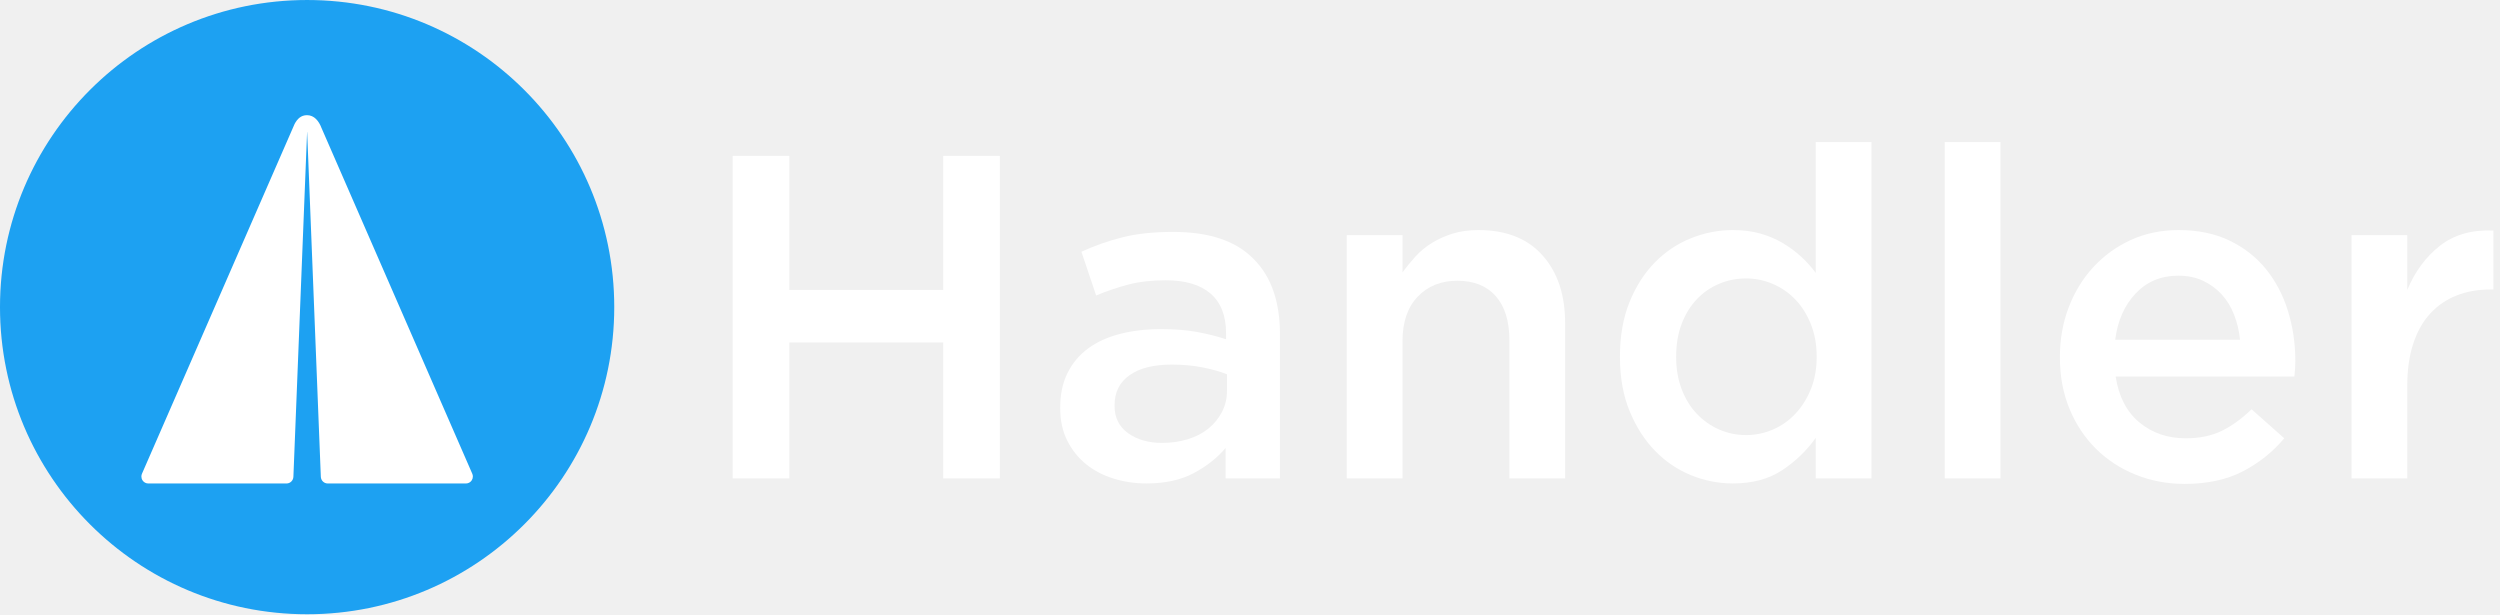
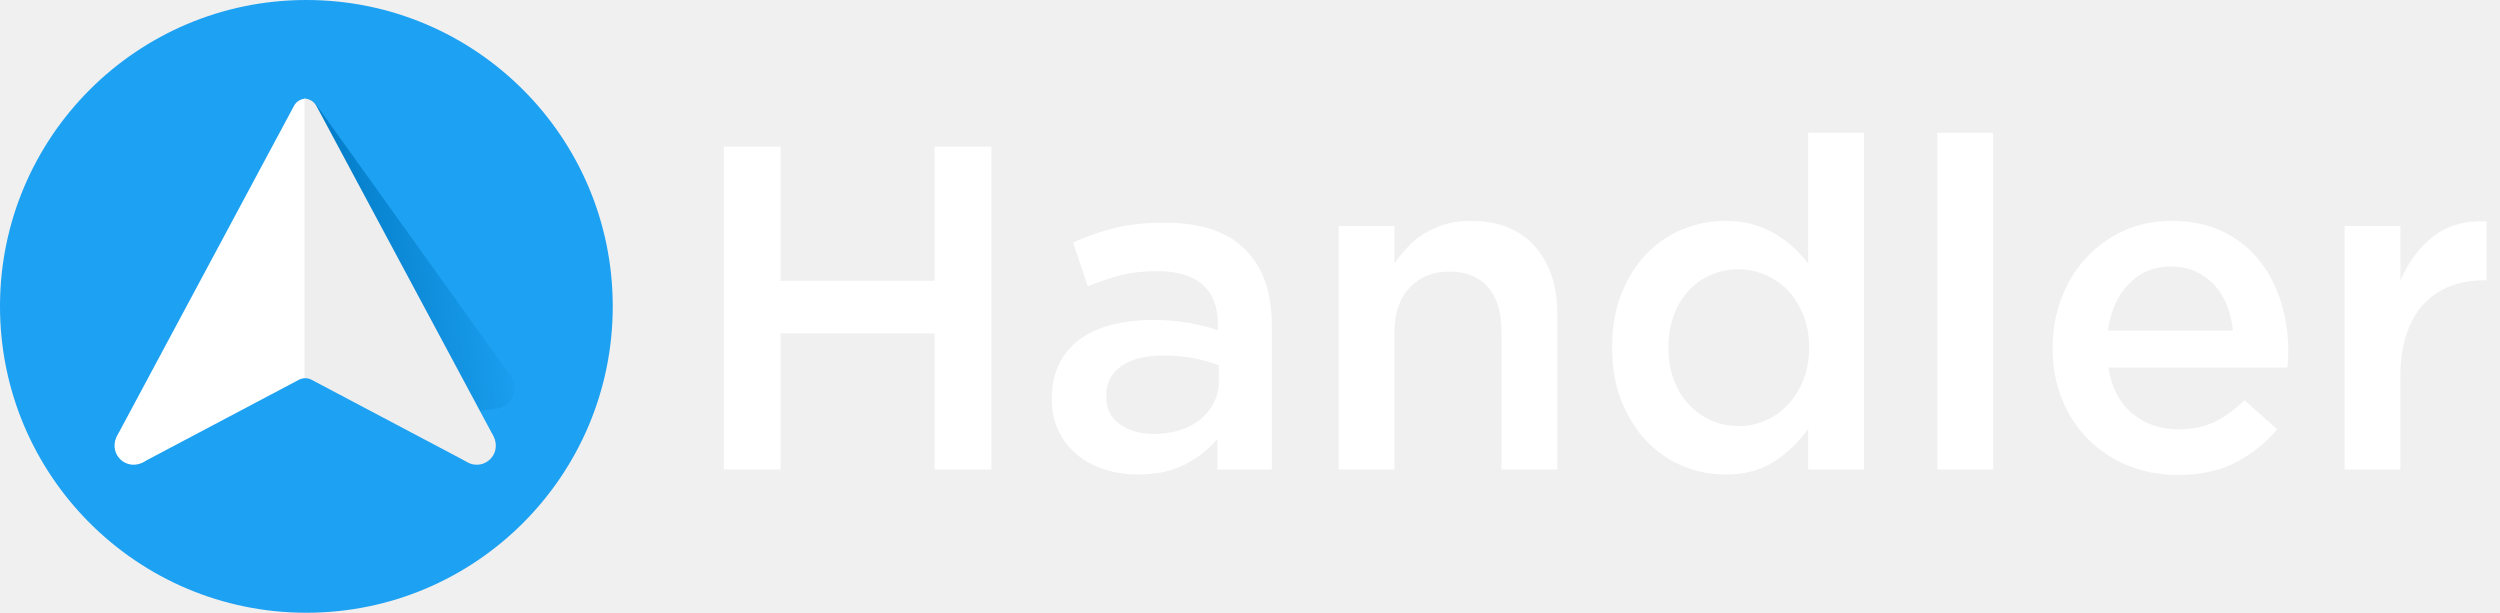
- <svg xmlns="http://www.w3.org/2000/svg" width="100%" height="100%" viewBox="0 0 407 100" version="1.1" xml:space="preserve" style="fill-rule:evenodd;clip-rule:evenodd;stroke-linejoin:round;stroke-miterlimit:1.414;">
-   <g transform="matrix(3.125,0,0,3.125,0,0)">
-     <g transform="matrix(0.384434,0,5.60271e-35,0.384434,-27.3653,-296.958)">
-       <circle cx="112.803" cy="814.076" r="41.62" style="fill:rgb(29,161,242);" />
+ <svg xmlns="http://www.w3.org/2000/svg" width="100%" height="100%" viewBox="0 0 1836 450" version="1.1" xml:space="preserve" style="fill-rule:evenodd;clip-rule:evenodd;stroke-linejoin:round;stroke-miterlimit:1.414;">
+   <g transform="matrix(1,0,0,1,-25.8735,-28.7184)">
+     <g transform="matrix(1.05031,0,0,1.05031,-10.2965,-29.7591)">
+       <circle cx="248.661" cy="269.899" r="214.223" style="fill:rgb(29,161,242);" />
    </g>
-     <g transform="matrix(1.30544e-17,-0.213194,0.213194,1.30544e-17,5.23368,26.1469)">
-       <path d="M94.5,50.474C94.5,49.009 93.601,48.098 92.338,47.432C92.262,47.384 6.888,10.144 6.888,10.144C6.669,10.045 6.438,10 6.204,10C5.877,10 5.554,10.089 5.271,10.272C4.789,10.582 4.5,11.119 4.5,11.686L4.5,45.459C4.5,46.369 5.221,47.11 6.135,47.145L90.627,50.5L6.135,53.849C5.221,53.887 4.5,54.628 4.5,55.539L4.5,89.312C4.5,89.877 4.789,90.414 5.271,90.727C5.553,90.906 5.877,91 6.204,91C6.435,91 6.667,90.953 6.888,90.854L91.407,53.999C93.047,53.377 94.5,52.249 94.5,50.474Z" style="fill:white;fill-rule:nonzero;" />
-     </g>
-     <g transform="matrix(1,0,0,1,36.009,24.9216)">
-       <g>
-         <g>
-           <path d="M2.16,-16.8L5.112,-16.8L5.112,-9.816L13.128,-9.816L13.128,-16.8L16.08,-16.8L16.08,0L13.128,0L13.128,-7.08L5.112,-7.08L5.112,0L2.16,0L2.16,-16.8Z" style="fill:none;" />
-           <path d="M23.712,0.264C23.12,0.264 22.552,0.18 22.008,0.012C21.464,-0.156 20.988,-0.404 20.58,-0.732C20.172,-1.06 19.844,-1.468 19.596,-1.956C19.348,-2.444 19.224,-3.008 19.224,-3.648L19.224,-3.696C19.224,-4.384 19.352,-4.984 19.608,-5.496C19.864,-6.008 20.22,-6.432 20.676,-6.768C21.132,-7.104 21.684,-7.356 22.332,-7.524C22.98,-7.692 23.688,-7.776 24.456,-7.776C25.176,-7.776 25.8,-7.728 26.328,-7.632C26.856,-7.536 27.368,-7.408 27.864,-7.248L27.864,-7.56C27.864,-8.472 27.596,-9.16 27.06,-9.624C26.524,-10.088 25.744,-10.32 24.72,-10.32C24,-10.32 23.36,-10.248 22.8,-10.104C22.24,-9.96 21.672,-9.768 21.096,-9.528L20.328,-11.808C21.032,-12.128 21.752,-12.38 22.488,-12.564C23.224,-12.748 24.096,-12.84 25.104,-12.84C26.992,-12.84 28.392,-12.368 29.304,-11.424C29.768,-10.96 30.112,-10.4 30.336,-9.744C30.56,-9.088 30.672,-8.344 30.672,-7.512L30.672,0L27.84,0L27.84,-1.584C27.408,-1.072 26.856,-0.636 26.184,-0.276C25.512,0.084 24.688,0.264 23.712,0.264ZM24.528,-1.848C25.008,-1.848 25.456,-1.912 25.872,-2.04C26.288,-2.168 26.644,-2.352 26.94,-2.592C27.236,-2.832 27.472,-3.12 27.648,-3.456C27.824,-3.792 27.912,-4.16 27.912,-4.56L27.912,-5.424C27.544,-5.568 27.116,-5.688 26.628,-5.784C26.14,-5.88 25.608,-5.928 25.032,-5.928C24.088,-5.928 23.356,-5.744 22.836,-5.376C22.316,-5.008 22.056,-4.488 22.056,-3.816L22.056,-3.768C22.056,-3.16 22.292,-2.688 22.764,-2.352C23.236,-2.016 23.824,-1.848 24.528,-1.848Z" style="fill:none;" />
-           <path d="M34.152,-12.672L37.056,-12.672L37.056,-10.728C37.264,-11.016 37.492,-11.296 37.74,-11.568C37.988,-11.84 38.276,-12.076 38.604,-12.276C38.932,-12.476 39.292,-12.636 39.684,-12.756C40.076,-12.876 40.52,-12.936 41.016,-12.936C42.456,-12.936 43.568,-12.496 44.352,-11.616C45.136,-10.736 45.528,-9.56 45.528,-8.088L45.528,0L42.624,0L42.624,-7.2C42.624,-8.192 42.388,-8.956 41.916,-9.492C41.444,-10.028 40.776,-10.296 39.912,-10.296C39.064,-10.296 38.376,-10.02 37.848,-9.468C37.32,-8.916 37.056,-8.144 37.056,-7.152L37.056,0L34.152,0L34.152,-12.672Z" style="fill:none;" />
-           <path d="M54.264,0.264C53.512,0.264 52.784,0.12 52.08,-0.168C51.376,-0.456 50.752,-0.88 50.208,-1.44C49.664,-2 49.224,-2.688 48.888,-3.504C48.552,-4.32 48.384,-5.256 48.384,-6.312L48.384,-6.36C48.384,-7.416 48.548,-8.352 48.876,-9.168C49.204,-9.984 49.64,-10.672 50.184,-11.232C50.728,-11.792 51.356,-12.216 52.068,-12.504C52.78,-12.792 53.512,-12.936 54.264,-12.936C54.792,-12.936 55.268,-12.876 55.692,-12.756C56.116,-12.636 56.504,-12.472 56.856,-12.264C57.208,-12.056 57.528,-11.82 57.816,-11.556C58.104,-11.292 58.36,-11.008 58.584,-10.704L58.584,-17.52L61.488,-17.52L61.488,0L58.584,0L58.584,-2.112C58.12,-1.456 57.54,-0.896 56.844,-0.432C56.148,0.032 55.288,0.264 54.264,0.264ZM54.96,-2.256C55.44,-2.256 55.904,-2.352 56.352,-2.544C56.8,-2.736 57.192,-3.012 57.528,-3.372C57.864,-3.732 58.132,-4.16 58.332,-4.656C58.532,-5.152 58.632,-5.704 58.632,-6.312L58.632,-6.36C58.632,-6.968 58.532,-7.524 58.332,-8.028C58.132,-8.532 57.864,-8.96 57.528,-9.312C57.192,-9.664 56.8,-9.936 56.352,-10.128C55.904,-10.32 55.44,-10.416 54.96,-10.416C54.464,-10.416 53.996,-10.324 53.556,-10.14C53.116,-9.956 52.728,-9.688 52.392,-9.336C52.056,-8.984 51.792,-8.556 51.6,-8.052C51.408,-7.548 51.312,-6.984 51.312,-6.36L51.312,-6.312C51.312,-5.704 51.408,-5.148 51.6,-4.644C51.792,-4.14 52.056,-3.712 52.392,-3.36C52.728,-3.008 53.116,-2.736 53.556,-2.544C53.996,-2.352 54.464,-2.256 54.96,-2.256Z" style="fill:none;" />
-           <rect x="65.304" y="-17.52" width="2.904" height="17.52" style="fill:none;" />
-           <path d="M77.808,0.288C76.896,0.288 76.044,0.128 75.252,-0.192C74.46,-0.512 73.772,-0.96 73.188,-1.536C72.604,-2.112 72.144,-2.804 71.808,-3.612C71.472,-4.42 71.304,-5.312 71.304,-6.288L71.304,-6.336C71.304,-7.248 71.456,-8.104 71.76,-8.904C72.064,-9.704 72.492,-10.404 73.044,-11.004C73.596,-11.604 74.248,-12.076 75,-12.42C75.752,-12.764 76.584,-12.936 77.496,-12.936C78.504,-12.936 79.388,-12.752 80.148,-12.384C80.908,-12.016 81.54,-11.52 82.044,-10.896C82.548,-10.272 82.928,-9.548 83.184,-8.724C83.44,-7.9 83.568,-7.032 83.568,-6.12C83.568,-5.992 83.564,-5.86 83.556,-5.724C83.548,-5.588 83.536,-5.448 83.52,-5.304L74.208,-5.304C74.368,-4.264 74.78,-3.468 75.444,-2.916C76.108,-2.364 76.912,-2.088 77.856,-2.088C78.576,-2.088 79.2,-2.216 79.728,-2.472C80.256,-2.728 80.776,-3.104 81.288,-3.6L82.992,-2.088C82.384,-1.368 81.66,-0.792 80.82,-0.36C79.98,0.072 78.976,0.288 77.808,0.288ZM80.688,-7.224C80.64,-7.688 80.536,-8.124 80.376,-8.532C80.216,-8.94 80,-9.292 79.728,-9.588C79.456,-9.884 79.132,-10.12 78.756,-10.296C78.38,-10.472 77.952,-10.56 77.472,-10.56C76.576,-10.56 75.836,-10.252 75.252,-9.636C74.668,-9.02 74.312,-8.216 74.184,-7.224L80.688,-7.224Z" style="fill:none;" />
-           <path d="M86.496,-12.672L89.4,-12.672L89.4,-9.816C89.8,-10.776 90.368,-11.544 91.104,-12.12C91.84,-12.696 92.768,-12.96 93.888,-12.912L93.888,-9.84L93.72,-9.84C93.08,-9.84 92.496,-9.736 91.968,-9.528C91.44,-9.32 90.984,-9.008 90.6,-8.592C90.216,-8.176 89.92,-7.652 89.712,-7.02C89.504,-6.388 89.4,-5.656 89.4,-4.824L89.4,0L86.496,0L86.496,-12.672Z" style="fill:none;" />
-           <path d="M2.16,-16.8L5.112,-16.8L5.112,-9.816L13.128,-9.816L13.128,-16.8L16.08,-16.8L16.08,0L13.128,0L13.128,-7.08L5.112,-7.08L5.112,0L2.16,0L2.16,-16.8Z" style="fill:white;fill-rule:nonzero;" />
-           <path d="M23.712,0.264C23.12,0.264 22.552,0.18 22.008,0.012C21.464,-0.156 20.988,-0.404 20.58,-0.732C20.172,-1.06 19.844,-1.468 19.596,-1.956C19.348,-2.444 19.224,-3.008 19.224,-3.648L19.224,-3.696C19.224,-4.384 19.352,-4.984 19.608,-5.496C19.864,-6.008 20.22,-6.432 20.676,-6.768C21.132,-7.104 21.684,-7.356 22.332,-7.524C22.98,-7.692 23.688,-7.776 24.456,-7.776C25.176,-7.776 25.8,-7.728 26.328,-7.632C26.856,-7.536 27.368,-7.408 27.864,-7.248L27.864,-7.56C27.864,-8.472 27.596,-9.16 27.06,-9.624C26.524,-10.088 25.744,-10.32 24.72,-10.32C24,-10.32 23.36,-10.248 22.8,-10.104C22.24,-9.96 21.672,-9.768 21.096,-9.528L20.328,-11.808C21.032,-12.128 21.752,-12.38 22.488,-12.564C23.224,-12.748 24.096,-12.84 25.104,-12.84C26.992,-12.84 28.392,-12.368 29.304,-11.424C29.768,-10.96 30.112,-10.4 30.336,-9.744C30.56,-9.088 30.672,-8.344 30.672,-7.512L30.672,0L27.84,0L27.84,-1.584C27.408,-1.072 26.856,-0.636 26.184,-0.276C25.512,0.084 24.688,0.264 23.712,0.264ZM24.528,-1.848C25.008,-1.848 25.456,-1.912 25.872,-2.04C26.288,-2.168 26.644,-2.352 26.94,-2.592C27.236,-2.832 27.472,-3.12 27.648,-3.456C27.824,-3.792 27.912,-4.16 27.912,-4.56L27.912,-5.424C27.544,-5.568 27.116,-5.688 26.628,-5.784C26.14,-5.88 25.608,-5.928 25.032,-5.928C24.088,-5.928 23.356,-5.744 22.836,-5.376C22.316,-5.008 22.056,-4.488 22.056,-3.816L22.056,-3.768C22.056,-3.16 22.292,-2.688 22.764,-2.352C23.236,-2.016 23.824,-1.848 24.528,-1.848Z" style="fill:white;fill-rule:nonzero;" />
-           <path d="M34.152,-12.672L37.056,-12.672L37.056,-10.728C37.264,-11.016 37.492,-11.296 37.74,-11.568C37.988,-11.84 38.276,-12.076 38.604,-12.276C38.932,-12.476 39.292,-12.636 39.684,-12.756C40.076,-12.876 40.52,-12.936 41.016,-12.936C42.456,-12.936 43.568,-12.496 44.352,-11.616C45.136,-10.736 45.528,-9.56 45.528,-8.088L45.528,0L42.624,0L42.624,-7.2C42.624,-8.192 42.388,-8.956 41.916,-9.492C41.444,-10.028 40.776,-10.296 39.912,-10.296C39.064,-10.296 38.376,-10.02 37.848,-9.468C37.32,-8.916 37.056,-8.144 37.056,-7.152L37.056,0L34.152,0L34.152,-12.672Z" style="fill:white;fill-rule:nonzero;" />
-           <path d="M54.264,0.264C53.512,0.264 52.784,0.12 52.08,-0.168C51.376,-0.456 50.752,-0.88 50.208,-1.44C49.664,-2 49.224,-2.688 48.888,-3.504C48.552,-4.32 48.384,-5.256 48.384,-6.312L48.384,-6.36C48.384,-7.416 48.548,-8.352 48.876,-9.168C49.204,-9.984 49.64,-10.672 50.184,-11.232C50.728,-11.792 51.356,-12.216 52.068,-12.504C52.78,-12.792 53.512,-12.936 54.264,-12.936C54.792,-12.936 55.268,-12.876 55.692,-12.756C56.116,-12.636 56.504,-12.472 56.856,-12.264C57.208,-12.056 57.528,-11.82 57.816,-11.556C58.104,-11.292 58.36,-11.008 58.584,-10.704L58.584,-17.52L61.488,-17.52L61.488,0L58.584,0L58.584,-2.112C58.12,-1.456 57.54,-0.896 56.844,-0.432C56.148,0.032 55.288,0.264 54.264,0.264ZM54.96,-2.256C55.44,-2.256 55.904,-2.352 56.352,-2.544C56.8,-2.736 57.192,-3.012 57.528,-3.372C57.864,-3.732 58.132,-4.16 58.332,-4.656C58.532,-5.152 58.632,-5.704 58.632,-6.312L58.632,-6.36C58.632,-6.968 58.532,-7.524 58.332,-8.028C58.132,-8.532 57.864,-8.96 57.528,-9.312C57.192,-9.664 56.8,-9.936 56.352,-10.128C55.904,-10.32 55.44,-10.416 54.96,-10.416C54.464,-10.416 53.996,-10.324 53.556,-10.14C53.116,-9.956 52.728,-9.688 52.392,-9.336C52.056,-8.984 51.792,-8.556 51.6,-8.052C51.408,-7.548 51.312,-6.984 51.312,-6.36L51.312,-6.312C51.312,-5.704 51.408,-5.148 51.6,-4.644C51.792,-4.14 52.056,-3.712 52.392,-3.36C52.728,-3.008 53.116,-2.736 53.556,-2.544C53.996,-2.352 54.464,-2.256 54.96,-2.256Z" style="fill:white;fill-rule:nonzero;" />
-           <rect x="65.304" y="-17.52" width="2.904" height="17.52" style="fill:white;fill-rule:nonzero;" />
-           <path d="M77.808,0.288C76.896,0.288 76.044,0.128 75.252,-0.192C74.46,-0.512 73.772,-0.96 73.188,-1.536C72.604,-2.112 72.144,-2.804 71.808,-3.612C71.472,-4.42 71.304,-5.312 71.304,-6.288L71.304,-6.336C71.304,-7.248 71.456,-8.104 71.76,-8.904C72.064,-9.704 72.492,-10.404 73.044,-11.004C73.596,-11.604 74.248,-12.076 75,-12.42C75.752,-12.764 76.584,-12.936 77.496,-12.936C78.504,-12.936 79.388,-12.752 80.148,-12.384C80.908,-12.016 81.54,-11.52 82.044,-10.896C82.548,-10.272 82.928,-9.548 83.184,-8.724C83.44,-7.9 83.568,-7.032 83.568,-6.12C83.568,-5.992 83.564,-5.86 83.556,-5.724C83.548,-5.588 83.536,-5.448 83.52,-5.304L74.208,-5.304C74.368,-4.264 74.78,-3.468 75.444,-2.916C76.108,-2.364 76.912,-2.088 77.856,-2.088C78.576,-2.088 79.2,-2.216 79.728,-2.472C80.256,-2.728 80.776,-3.104 81.288,-3.6L82.992,-2.088C82.384,-1.368 81.66,-0.792 80.82,-0.36C79.98,0.072 78.976,0.288 77.808,0.288ZM80.688,-7.224C80.64,-7.688 80.536,-8.124 80.376,-8.532C80.216,-8.94 80,-9.292 79.728,-9.588C79.456,-9.884 79.132,-10.12 78.756,-10.296C78.38,-10.472 77.952,-10.56 77.472,-10.56C76.576,-10.56 75.836,-10.252 75.252,-9.636C74.668,-9.02 74.312,-8.216 74.184,-7.224L80.688,-7.224Z" style="fill:white;fill-rule:nonzero;" />
-           <path d="M86.496,-12.672L89.4,-12.672L89.4,-9.816C89.8,-10.776 90.368,-11.544 91.104,-12.12C91.84,-12.696 92.768,-12.96 93.888,-12.912L93.888,-9.84L93.72,-9.84C93.08,-9.84 92.496,-9.736 91.968,-9.528C91.44,-9.32 90.984,-9.008 90.6,-8.592C90.216,-8.176 89.92,-7.652 89.712,-7.02C89.504,-6.388 89.4,-5.656 89.4,-4.824L89.4,0L86.496,0L86.496,-12.672Z" style="fill:white;fill-rule:nonzero;" />
+     <g transform="matrix(0.845506,0,0,0.891705,31.2711,24.0083)">
+       <g transform="matrix(-1.29013,0.159646,0.157042,1.14099,513.191,-128.178)">
+         <clipPath id="_clip1">
+           <rect x="93.519" y="147.146" width="124.167" height="248.495" />
+         </clipPath>
+         <g clip-path="url(#_clip1)">
+           <path d="M209.754,163.17C211.337,160.004 214.416,158.028 217.766,158.028C221.117,158.028 224.195,160.004 225.778,163.17C253.259,218.132 342.014,395.641 342.014,395.641C342.014,395.641 177.698,395.641 116.3,395.641C111.505,395.641 107.062,392.941 104.6,388.53C102.137,384.119 102.016,378.646 104.282,374.115C128.764,325.152 188.166,206.347 209.754,163.17Z" style="fill:url(#_Linear2);" />
+         </g>
+       </g>
+       <g transform="matrix(1.42879,0,0,1.26363,-51.7401,-111.932)">
+         <clipPath id="_clip3">
+           <rect x="93.519" y="147.146" width="124.167" height="248.495" />
+         </clipPath>
+         <g clip-path="url(#_clip3)">
+           <path d="M210.471,161.737C211.912,158.855 214.716,157.056 217.766,157.056C220.817,157.056 223.621,158.855 225.062,161.737C251.679,214.972 342.014,395.641 342.014,395.641C342.014,395.641 173.973,395.641 114.263,395.641C109.897,395.641 105.852,393.183 103.609,389.166C101.367,385.149 101.257,380.165 103.32,376.039C127.436,327.808 189.234,204.211 210.471,161.737Z" style="fill:white;" />
+         </g>
+       </g>
+       <g transform="matrix(-1.42879,0,0,1.26363,569.132,-111.932)">
+         <clipPath id="_clip4">
+           <rect x="93.519" y="147.146" width="124.167" height="248.495" />
+         </clipPath>
+         <g clip-path="url(#_clip4)">
+           <path d="M210.471,161.737C211.912,158.855 214.716,157.056 217.766,157.056C220.817,157.056 223.621,158.855 225.062,161.737C251.679,214.972 342.014,395.641 342.014,395.641C342.014,395.641 173.973,395.641 114.263,395.641C109.897,395.641 105.852,393.183 103.609,389.166C101.367,385.149 101.257,380.165 103.32,376.039C127.436,327.808 189.234,204.211 210.471,161.737Z" style="fill:rgb(238,238,238);" />
        </g>
      </g>
    </g>
+     <rect x="122.388" y="367.422" width="7.237" height="2.834" style="fill:rgb(29,161,242);" />
+     <g transform="matrix(1.55168,0,0,1.26249,177.022,-96.1876)">
+       <rect x="122.388" y="367.422" width="7.237" height="2.834" style="fill:rgb(29,161,242);" />
+     </g>
+     <g transform="matrix(1.294,0,0,0.342059,-31.7478,254.833)">
+       <path d="M214.154,154.37C216.414,149.85 219.118,149.85 221.378,154.37C234.884,181.382 283.239,278.091 314.474,340.561C317.614,346.841 319.218,360.406 318.363,373.446C317.508,386.485 314.413,395.641 310.862,395.641C263.126,395.641 172.407,395.641 124.671,395.641C121.119,395.641 118.025,386.485 117.17,373.446C116.315,360.406 117.919,346.841 121.059,340.561C152.294,278.091 200.648,181.382 214.154,154.37Z" style="fill:rgb(29,161,242);" />
+     </g>
+     <g transform="matrix(1.44789,0,0,1.44789,-52.0575,-162.936)">
+       <circle cx="121.596" cy="358.409" r="9.669" style="fill:white;" />
+     </g>
+     <g transform="matrix(1.44789,0,0,1.44789,199.942,-162.936)">
+       <circle cx="121.596" cy="358.409" r="9.669" style="fill:rgb(238,238,238);" />
+     </g>
  </g>
+   <g transform="matrix(14.1129,0,0,14.1129,501.145,344.758)">
+     <g>
+       <g>
+         <path d="M2.16,-16.8L5.112,-16.8L5.112,-9.816L13.128,-9.816L13.128,-16.8L16.08,-16.8L16.08,0L13.128,0L13.128,-7.08L5.112,-7.08L5.112,0L2.16,0L2.16,-16.8Z" style="fill:none;" />
+         <path d="M23.712,0.264C23.12,0.264 22.552,0.18 22.008,0.012C21.464,-0.156 20.988,-0.404 20.58,-0.732C20.172,-1.06 19.844,-1.468 19.596,-1.956C19.348,-2.444 19.224,-3.008 19.224,-3.648L19.224,-3.696C19.224,-4.384 19.352,-4.984 19.608,-5.496C19.864,-6.008 20.22,-6.432 20.676,-6.768C21.132,-7.104 21.684,-7.356 22.332,-7.524C22.98,-7.692 23.688,-7.776 24.456,-7.776C25.176,-7.776 25.8,-7.728 26.328,-7.632C26.856,-7.536 27.368,-7.408 27.864,-7.248L27.864,-7.56C27.864,-8.472 27.596,-9.16 27.06,-9.624C26.524,-10.088 25.744,-10.32 24.72,-10.32C24,-10.32 23.36,-10.248 22.8,-10.104C22.24,-9.96 21.672,-9.768 21.096,-9.528L20.328,-11.808C21.032,-12.128 21.752,-12.38 22.488,-12.564C23.224,-12.748 24.096,-12.84 25.104,-12.84C26.992,-12.84 28.392,-12.368 29.304,-11.424C29.768,-10.96 30.112,-10.4 30.336,-9.744C30.56,-9.088 30.672,-8.344 30.672,-7.512L30.672,0L27.84,0L27.84,-1.584C27.408,-1.072 26.856,-0.636 26.184,-0.276C25.512,0.084 24.688,0.264 23.712,0.264ZM24.528,-1.848C25.008,-1.848 25.456,-1.912 25.872,-2.04C26.288,-2.168 26.644,-2.352 26.94,-2.592C27.236,-2.832 27.472,-3.12 27.648,-3.456C27.824,-3.792 27.912,-4.16 27.912,-4.56L27.912,-5.424C27.544,-5.568 27.116,-5.688 26.628,-5.784C26.14,-5.88 25.608,-5.928 25.032,-5.928C24.088,-5.928 23.356,-5.744 22.836,-5.376C22.316,-5.008 22.056,-4.488 22.056,-3.816L22.056,-3.768C22.056,-3.16 22.292,-2.688 22.764,-2.352C23.236,-2.016 23.824,-1.848 24.528,-1.848Z" style="fill:none;" />
+         <path d="M34.152,-12.672L37.056,-12.672L37.056,-10.728C37.264,-11.016 37.492,-11.296 37.74,-11.568C37.988,-11.84 38.276,-12.076 38.604,-12.276C38.932,-12.476 39.292,-12.636 39.684,-12.756C40.076,-12.876 40.52,-12.936 41.016,-12.936C42.456,-12.936 43.568,-12.496 44.352,-11.616C45.136,-10.736 45.528,-9.56 45.528,-8.088L45.528,0L42.624,0L42.624,-7.2C42.624,-8.192 42.388,-8.956 41.916,-9.492C41.444,-10.028 40.776,-10.296 39.912,-10.296C39.064,-10.296 38.376,-10.02 37.848,-9.468C37.32,-8.916 37.056,-8.144 37.056,-7.152L37.056,0L34.152,0L34.152,-12.672Z" style="fill:none;" />
+         <path d="M54.264,0.264C53.512,0.264 52.784,0.12 52.08,-0.168C51.376,-0.456 50.752,-0.88 50.208,-1.44C49.664,-2 49.224,-2.688 48.888,-3.504C48.552,-4.32 48.384,-5.256 48.384,-6.312L48.384,-6.36C48.384,-7.416 48.548,-8.352 48.876,-9.168C49.204,-9.984 49.64,-10.672 50.184,-11.232C50.728,-11.792 51.356,-12.216 52.068,-12.504C52.78,-12.792 53.512,-12.936 54.264,-12.936C54.792,-12.936 55.268,-12.876 55.692,-12.756C56.116,-12.636 56.504,-12.472 56.856,-12.264C57.208,-12.056 57.528,-11.82 57.816,-11.556C58.104,-11.292 58.36,-11.008 58.584,-10.704L58.584,-17.52L61.488,-17.52L61.488,0L58.584,0L58.584,-2.112C58.12,-1.456 57.54,-0.896 56.844,-0.432C56.148,0.032 55.288,0.264 54.264,0.264ZM54.96,-2.256C55.44,-2.256 55.904,-2.352 56.352,-2.544C56.8,-2.736 57.192,-3.012 57.528,-3.372C57.864,-3.732 58.132,-4.16 58.332,-4.656C58.532,-5.152 58.632,-5.704 58.632,-6.312L58.632,-6.36C58.632,-6.968 58.532,-7.524 58.332,-8.028C58.132,-8.532 57.864,-8.96 57.528,-9.312C57.192,-9.664 56.8,-9.936 56.352,-10.128C55.904,-10.32 55.44,-10.416 54.96,-10.416C54.464,-10.416 53.996,-10.324 53.556,-10.14C53.116,-9.956 52.728,-9.688 52.392,-9.336C52.056,-8.984 51.792,-8.556 51.6,-8.052C51.408,-7.548 51.312,-6.984 51.312,-6.36L51.312,-6.312C51.312,-5.704 51.408,-5.148 51.6,-4.644C51.792,-4.14 52.056,-3.712 52.392,-3.36C52.728,-3.008 53.116,-2.736 53.556,-2.544C53.996,-2.352 54.464,-2.256 54.96,-2.256Z" style="fill:none;" />
+         <rect x="65.304" y="-17.52" width="2.904" height="17.52" style="fill:none;" />
+         <path d="M77.808,0.288C76.896,0.288 76.044,0.128 75.252,-0.192C74.46,-0.512 73.772,-0.96 73.188,-1.536C72.604,-2.112 72.144,-2.804 71.808,-3.612C71.472,-4.42 71.304,-5.312 71.304,-6.288L71.304,-6.336C71.304,-7.248 71.456,-8.104 71.76,-8.904C72.064,-9.704 72.492,-10.404 73.044,-11.004C73.596,-11.604 74.248,-12.076 75,-12.42C75.752,-12.764 76.584,-12.936 77.496,-12.936C78.504,-12.936 79.388,-12.752 80.148,-12.384C80.908,-12.016 81.54,-11.52 82.044,-10.896C82.548,-10.272 82.928,-9.548 83.184,-8.724C83.44,-7.9 83.568,-7.032 83.568,-6.12C83.568,-5.992 83.564,-5.86 83.556,-5.724C83.548,-5.588 83.536,-5.448 83.52,-5.304L74.208,-5.304C74.368,-4.264 74.78,-3.468 75.444,-2.916C76.108,-2.364 76.912,-2.088 77.856,-2.088C78.576,-2.088 79.2,-2.216 79.728,-2.472C80.256,-2.728 80.776,-3.104 81.288,-3.6L82.992,-2.088C82.384,-1.368 81.66,-0.792 80.82,-0.36C79.98,0.072 78.976,0.288 77.808,0.288ZM80.688,-7.224C80.64,-7.688 80.536,-8.124 80.376,-8.532C80.216,-8.94 80,-9.292 79.728,-9.588C79.456,-9.884 79.132,-10.12 78.756,-10.296C78.38,-10.472 77.952,-10.56 77.472,-10.56C76.576,-10.56 75.836,-10.252 75.252,-9.636C74.668,-9.02 74.312,-8.216 74.184,-7.224L80.688,-7.224Z" style="fill:none;" />
+         <path d="M86.496,-12.672L89.4,-12.672L89.4,-9.816C89.8,-10.776 90.368,-11.544 91.104,-12.12C91.84,-12.696 92.768,-12.96 93.888,-12.912L93.888,-9.84L93.72,-9.84C93.08,-9.84 92.496,-9.736 91.968,-9.528C91.44,-9.32 90.984,-9.008 90.6,-8.592C90.216,-8.176 89.92,-7.652 89.712,-7.02C89.504,-6.388 89.4,-5.656 89.4,-4.824L89.4,0L86.496,0L86.496,-12.672Z" style="fill:none;" />
+         <path d="M2.16,-16.8L5.112,-16.8L5.112,-9.816L13.128,-9.816L13.128,-16.8L16.08,-16.8L16.08,0L13.128,0L13.128,-7.08L5.112,-7.08L5.112,0L2.16,0L2.16,-16.8Z" style="fill:white;fill-rule:nonzero;" />
+         <path d="M23.712,0.264C23.12,0.264 22.552,0.18 22.008,0.012C21.464,-0.156 20.988,-0.404 20.58,-0.732C20.172,-1.06 19.844,-1.468 19.596,-1.956C19.348,-2.444 19.224,-3.008 19.224,-3.648L19.224,-3.696C19.224,-4.384 19.352,-4.984 19.608,-5.496C19.864,-6.008 20.22,-6.432 20.676,-6.768C21.132,-7.104 21.684,-7.356 22.332,-7.524C22.98,-7.692 23.688,-7.776 24.456,-7.776C25.176,-7.776 25.8,-7.728 26.328,-7.632C26.856,-7.536 27.368,-7.408 27.864,-7.248L27.864,-7.56C27.864,-8.472 27.596,-9.16 27.06,-9.624C26.524,-10.088 25.744,-10.32 24.72,-10.32C24,-10.32 23.36,-10.248 22.8,-10.104C22.24,-9.96 21.672,-9.768 21.096,-9.528L20.328,-11.808C21.032,-12.128 21.752,-12.38 22.488,-12.564C23.224,-12.748 24.096,-12.84 25.104,-12.84C26.992,-12.84 28.392,-12.368 29.304,-11.424C29.768,-10.96 30.112,-10.4 30.336,-9.744C30.56,-9.088 30.672,-8.344 30.672,-7.512L30.672,0L27.84,0L27.84,-1.584C27.408,-1.072 26.856,-0.636 26.184,-0.276C25.512,0.084 24.688,0.264 23.712,0.264ZM24.528,-1.848C25.008,-1.848 25.456,-1.912 25.872,-2.04C26.288,-2.168 26.644,-2.352 26.94,-2.592C27.236,-2.832 27.472,-3.12 27.648,-3.456C27.824,-3.792 27.912,-4.16 27.912,-4.56L27.912,-5.424C27.544,-5.568 27.116,-5.688 26.628,-5.784C26.14,-5.88 25.608,-5.928 25.032,-5.928C24.088,-5.928 23.356,-5.744 22.836,-5.376C22.316,-5.008 22.056,-4.488 22.056,-3.816L22.056,-3.768C22.056,-3.16 22.292,-2.688 22.764,-2.352C23.236,-2.016 23.824,-1.848 24.528,-1.848Z" style="fill:white;fill-rule:nonzero;" />
+         <path d="M34.152,-12.672L37.056,-12.672L37.056,-10.728C37.264,-11.016 37.492,-11.296 37.74,-11.568C37.988,-11.84 38.276,-12.076 38.604,-12.276C38.932,-12.476 39.292,-12.636 39.684,-12.756C40.076,-12.876 40.52,-12.936 41.016,-12.936C42.456,-12.936 43.568,-12.496 44.352,-11.616C45.136,-10.736 45.528,-9.56 45.528,-8.088L45.528,0L42.624,0L42.624,-7.2C42.624,-8.192 42.388,-8.956 41.916,-9.492C41.444,-10.028 40.776,-10.296 39.912,-10.296C39.064,-10.296 38.376,-10.02 37.848,-9.468C37.32,-8.916 37.056,-8.144 37.056,-7.152L37.056,0L34.152,0L34.152,-12.672Z" style="fill:white;fill-rule:nonzero;" />
+         <path d="M54.264,0.264C53.512,0.264 52.784,0.12 52.08,-0.168C51.376,-0.456 50.752,-0.88 50.208,-1.44C49.664,-2 49.224,-2.688 48.888,-3.504C48.552,-4.32 48.384,-5.256 48.384,-6.312L48.384,-6.36C48.384,-7.416 48.548,-8.352 48.876,-9.168C49.204,-9.984 49.64,-10.672 50.184,-11.232C50.728,-11.792 51.356,-12.216 52.068,-12.504C52.78,-12.792 53.512,-12.936 54.264,-12.936C54.792,-12.936 55.268,-12.876 55.692,-12.756C56.116,-12.636 56.504,-12.472 56.856,-12.264C57.208,-12.056 57.528,-11.82 57.816,-11.556C58.104,-11.292 58.36,-11.008 58.584,-10.704L58.584,-17.52L61.488,-17.52L61.488,0L58.584,0L58.584,-2.112C58.12,-1.456 57.54,-0.896 56.844,-0.432C56.148,0.032 55.288,0.264 54.264,0.264ZM54.96,-2.256C55.44,-2.256 55.904,-2.352 56.352,-2.544C56.8,-2.736 57.192,-3.012 57.528,-3.372C57.864,-3.732 58.132,-4.16 58.332,-4.656C58.532,-5.152 58.632,-5.704 58.632,-6.312L58.632,-6.36C58.632,-6.968 58.532,-7.524 58.332,-8.028C58.132,-8.532 57.864,-8.96 57.528,-9.312C57.192,-9.664 56.8,-9.936 56.352,-10.128C55.904,-10.32 55.44,-10.416 54.96,-10.416C54.464,-10.416 53.996,-10.324 53.556,-10.14C53.116,-9.956 52.728,-9.688 52.392,-9.336C52.056,-8.984 51.792,-8.556 51.6,-8.052C51.408,-7.548 51.312,-6.984 51.312,-6.36L51.312,-6.312C51.312,-5.704 51.408,-5.148 51.6,-4.644C51.792,-4.14 52.056,-3.712 52.392,-3.36C52.728,-3.008 53.116,-2.736 53.556,-2.544C53.996,-2.352 54.464,-2.256 54.96,-2.256Z" style="fill:white;fill-rule:nonzero;" />
+         <rect x="65.304" y="-17.52" width="2.904" height="17.52" style="fill:white;fill-rule:nonzero;" />
+         <path d="M77.808,0.288C76.896,0.288 76.044,0.128 75.252,-0.192C74.46,-0.512 73.772,-0.96 73.188,-1.536C72.604,-2.112 72.144,-2.804 71.808,-3.612C71.472,-4.42 71.304,-5.312 71.304,-6.288L71.304,-6.336C71.304,-7.248 71.456,-8.104 71.76,-8.904C72.064,-9.704 72.492,-10.404 73.044,-11.004C73.596,-11.604 74.248,-12.076 75,-12.42C75.752,-12.764 76.584,-12.936 77.496,-12.936C78.504,-12.936 79.388,-12.752 80.148,-12.384C80.908,-12.016 81.54,-11.52 82.044,-10.896C82.548,-10.272 82.928,-9.548 83.184,-8.724C83.44,-7.9 83.568,-7.032 83.568,-6.12C83.568,-5.992 83.564,-5.86 83.556,-5.724C83.548,-5.588 83.536,-5.448 83.52,-5.304L74.208,-5.304C74.368,-4.264 74.78,-3.468 75.444,-2.916C76.108,-2.364 76.912,-2.088 77.856,-2.088C78.576,-2.088 79.2,-2.216 79.728,-2.472C80.256,-2.728 80.776,-3.104 81.288,-3.6L82.992,-2.088C82.384,-1.368 81.66,-0.792 80.82,-0.36C79.98,0.072 78.976,0.288 77.808,0.288ZM80.688,-7.224C80.64,-7.688 80.536,-8.124 80.376,-8.532C80.216,-8.94 80,-9.292 79.728,-9.588C79.456,-9.884 79.132,-10.12 78.756,-10.296C78.38,-10.472 77.952,-10.56 77.472,-10.56C76.576,-10.56 75.836,-10.252 75.252,-9.636C74.668,-9.02 74.312,-8.216 74.184,-7.224L80.688,-7.224Z" style="fill:white;fill-rule:nonzero;" />
+         <path d="M86.496,-12.672L89.4,-12.672L89.4,-9.816C89.8,-10.776 90.368,-11.544 91.104,-12.12C91.84,-12.696 92.768,-12.96 93.888,-12.912L93.888,-9.84L93.72,-9.84C93.08,-9.84 92.496,-9.736 91.968,-9.528C91.44,-9.32 90.984,-9.008 90.6,-8.592C90.216,-8.176 89.92,-7.652 89.712,-7.02C89.504,-6.388 89.4,-5.656 89.4,-4.824L89.4,0L86.496,0L86.496,-12.672Z" style="fill:white;fill-rule:nonzero;" />
+       </g>
+     </g>
+   </g>
+   <defs>
+     <linearGradient id="_Linear2" x1="0" y1="0" x2="1" y2="0" gradientUnits="userSpaceOnUse" gradientTransform="matrix(124.167,0,0,248.495,93.5188,271.394)">
+       <stop offset="0%" style="stop-color:rgb(29,161,242);stop-opacity:1" />
+       <stop offset="100%" style="stop-color:rgb(0,121,196);stop-opacity:1" />
+     </linearGradient>
+   </defs>
</svg>
